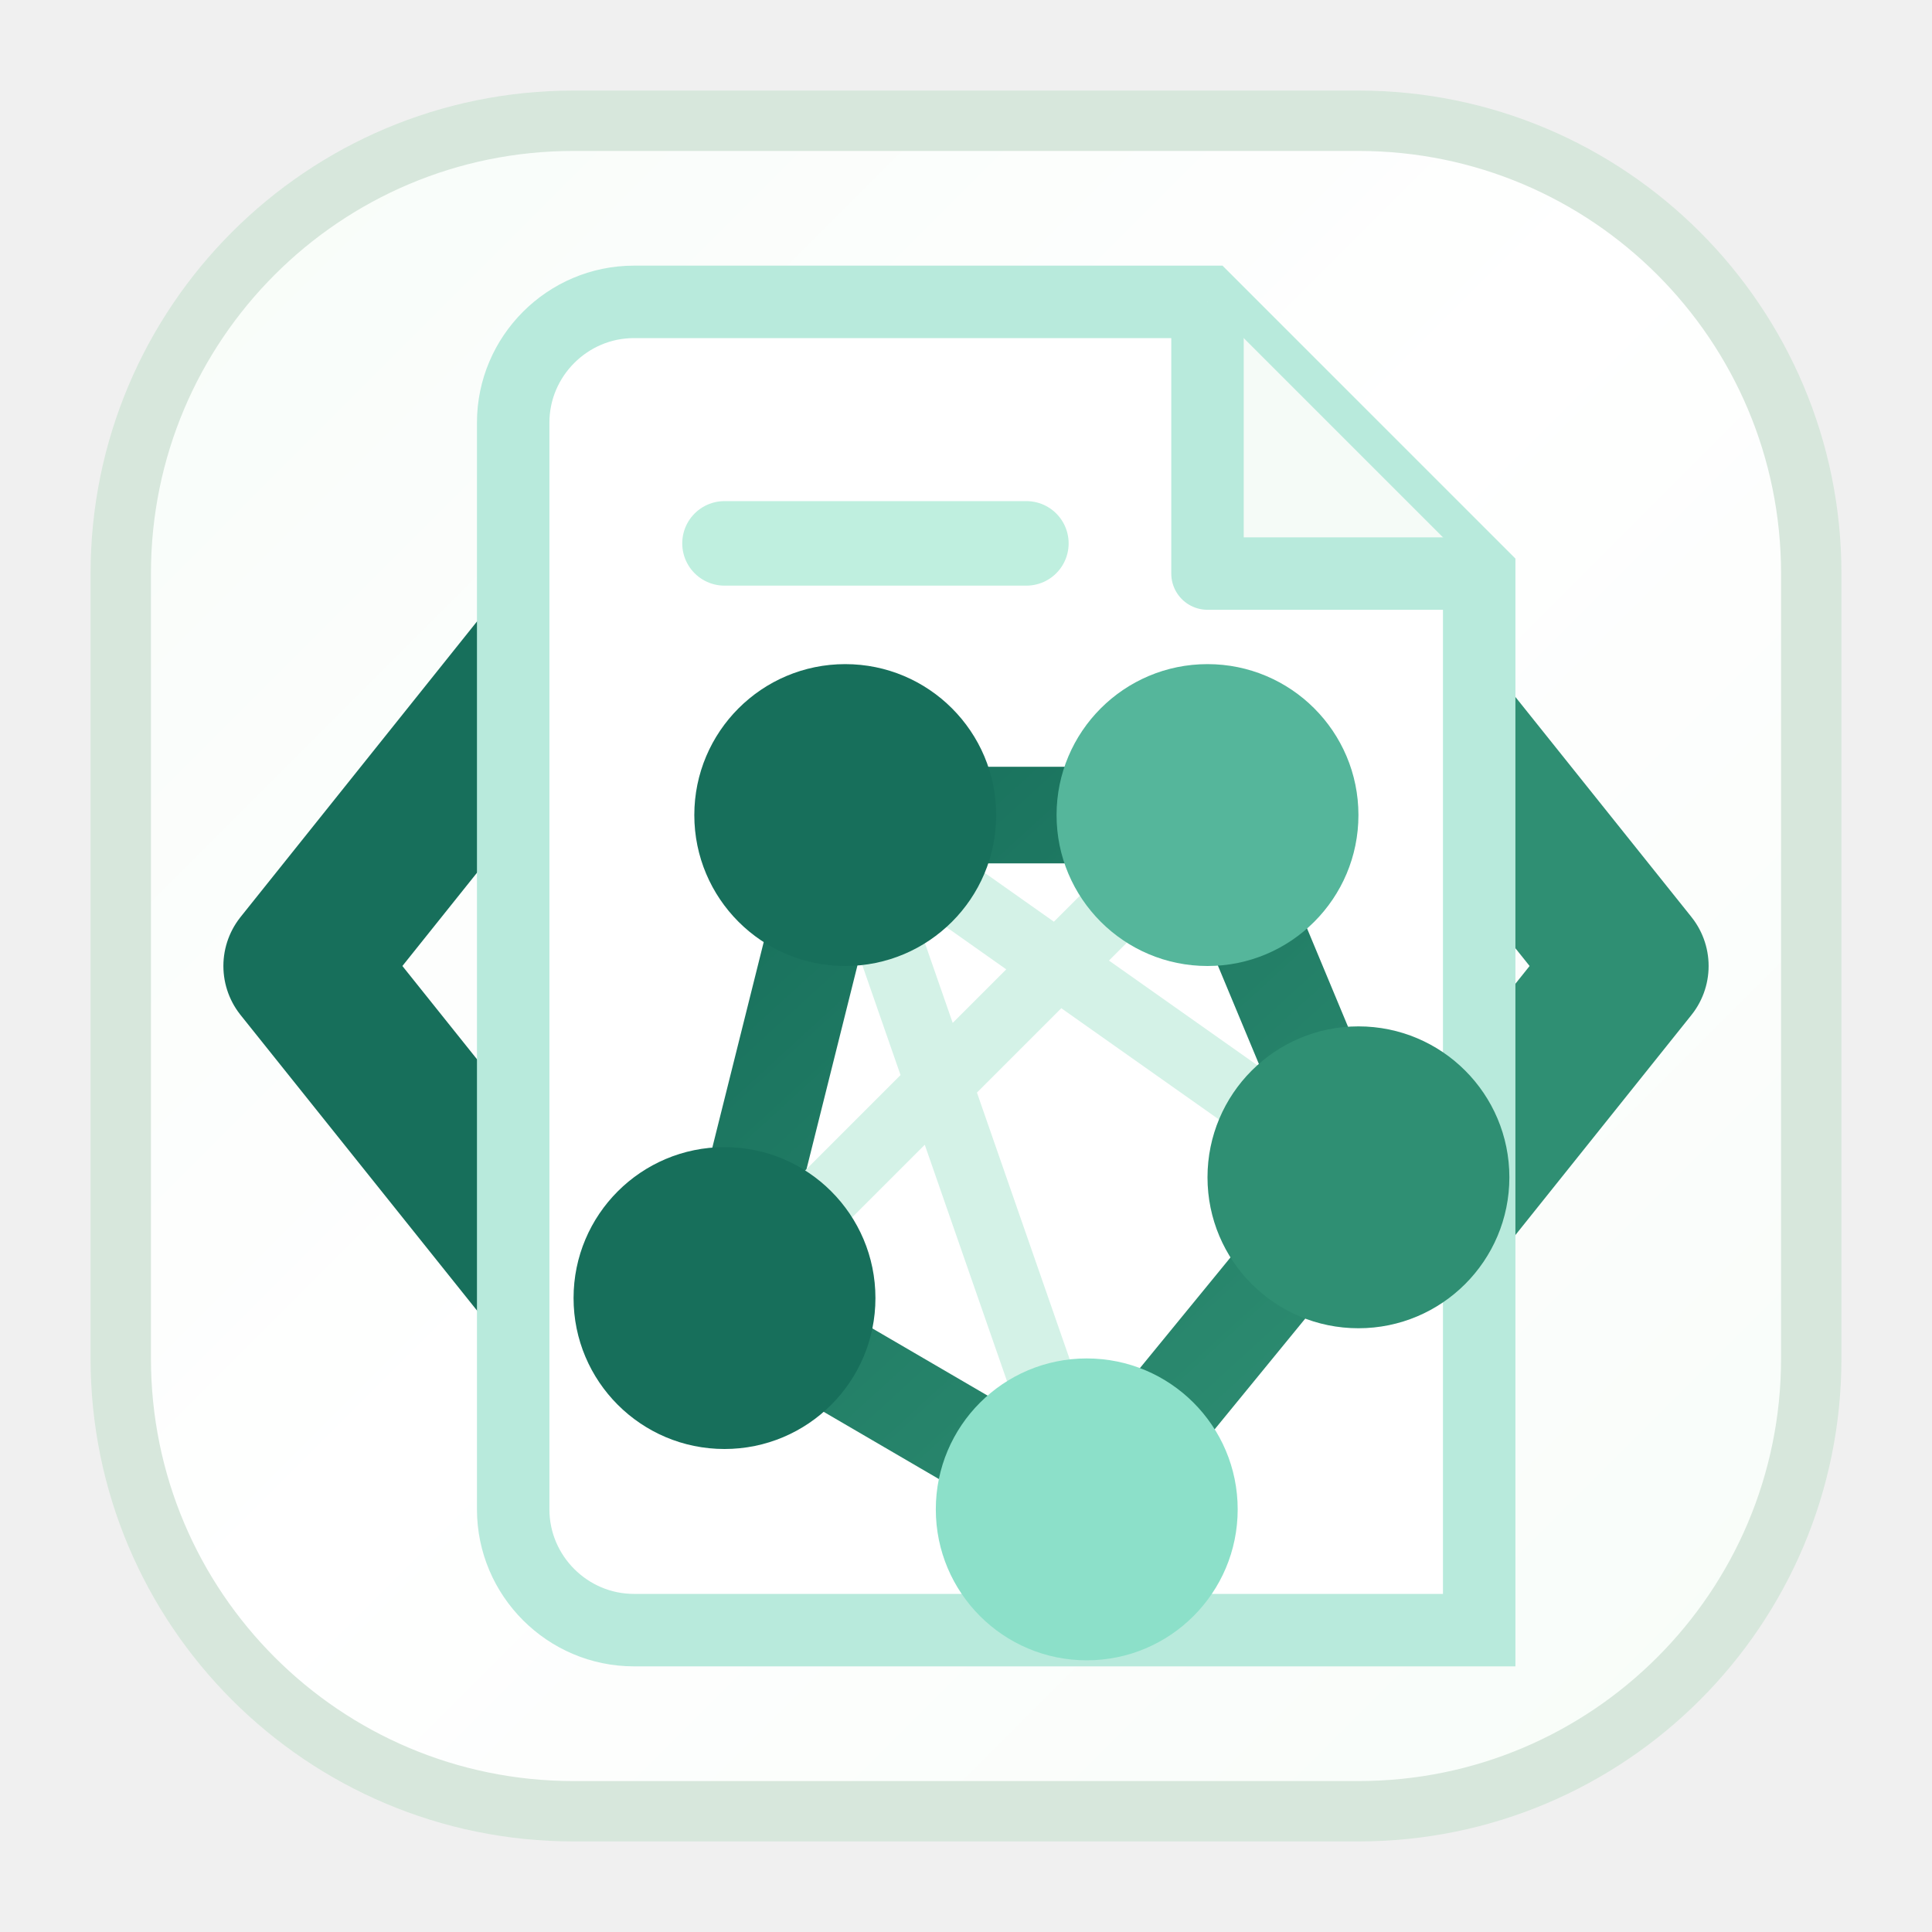
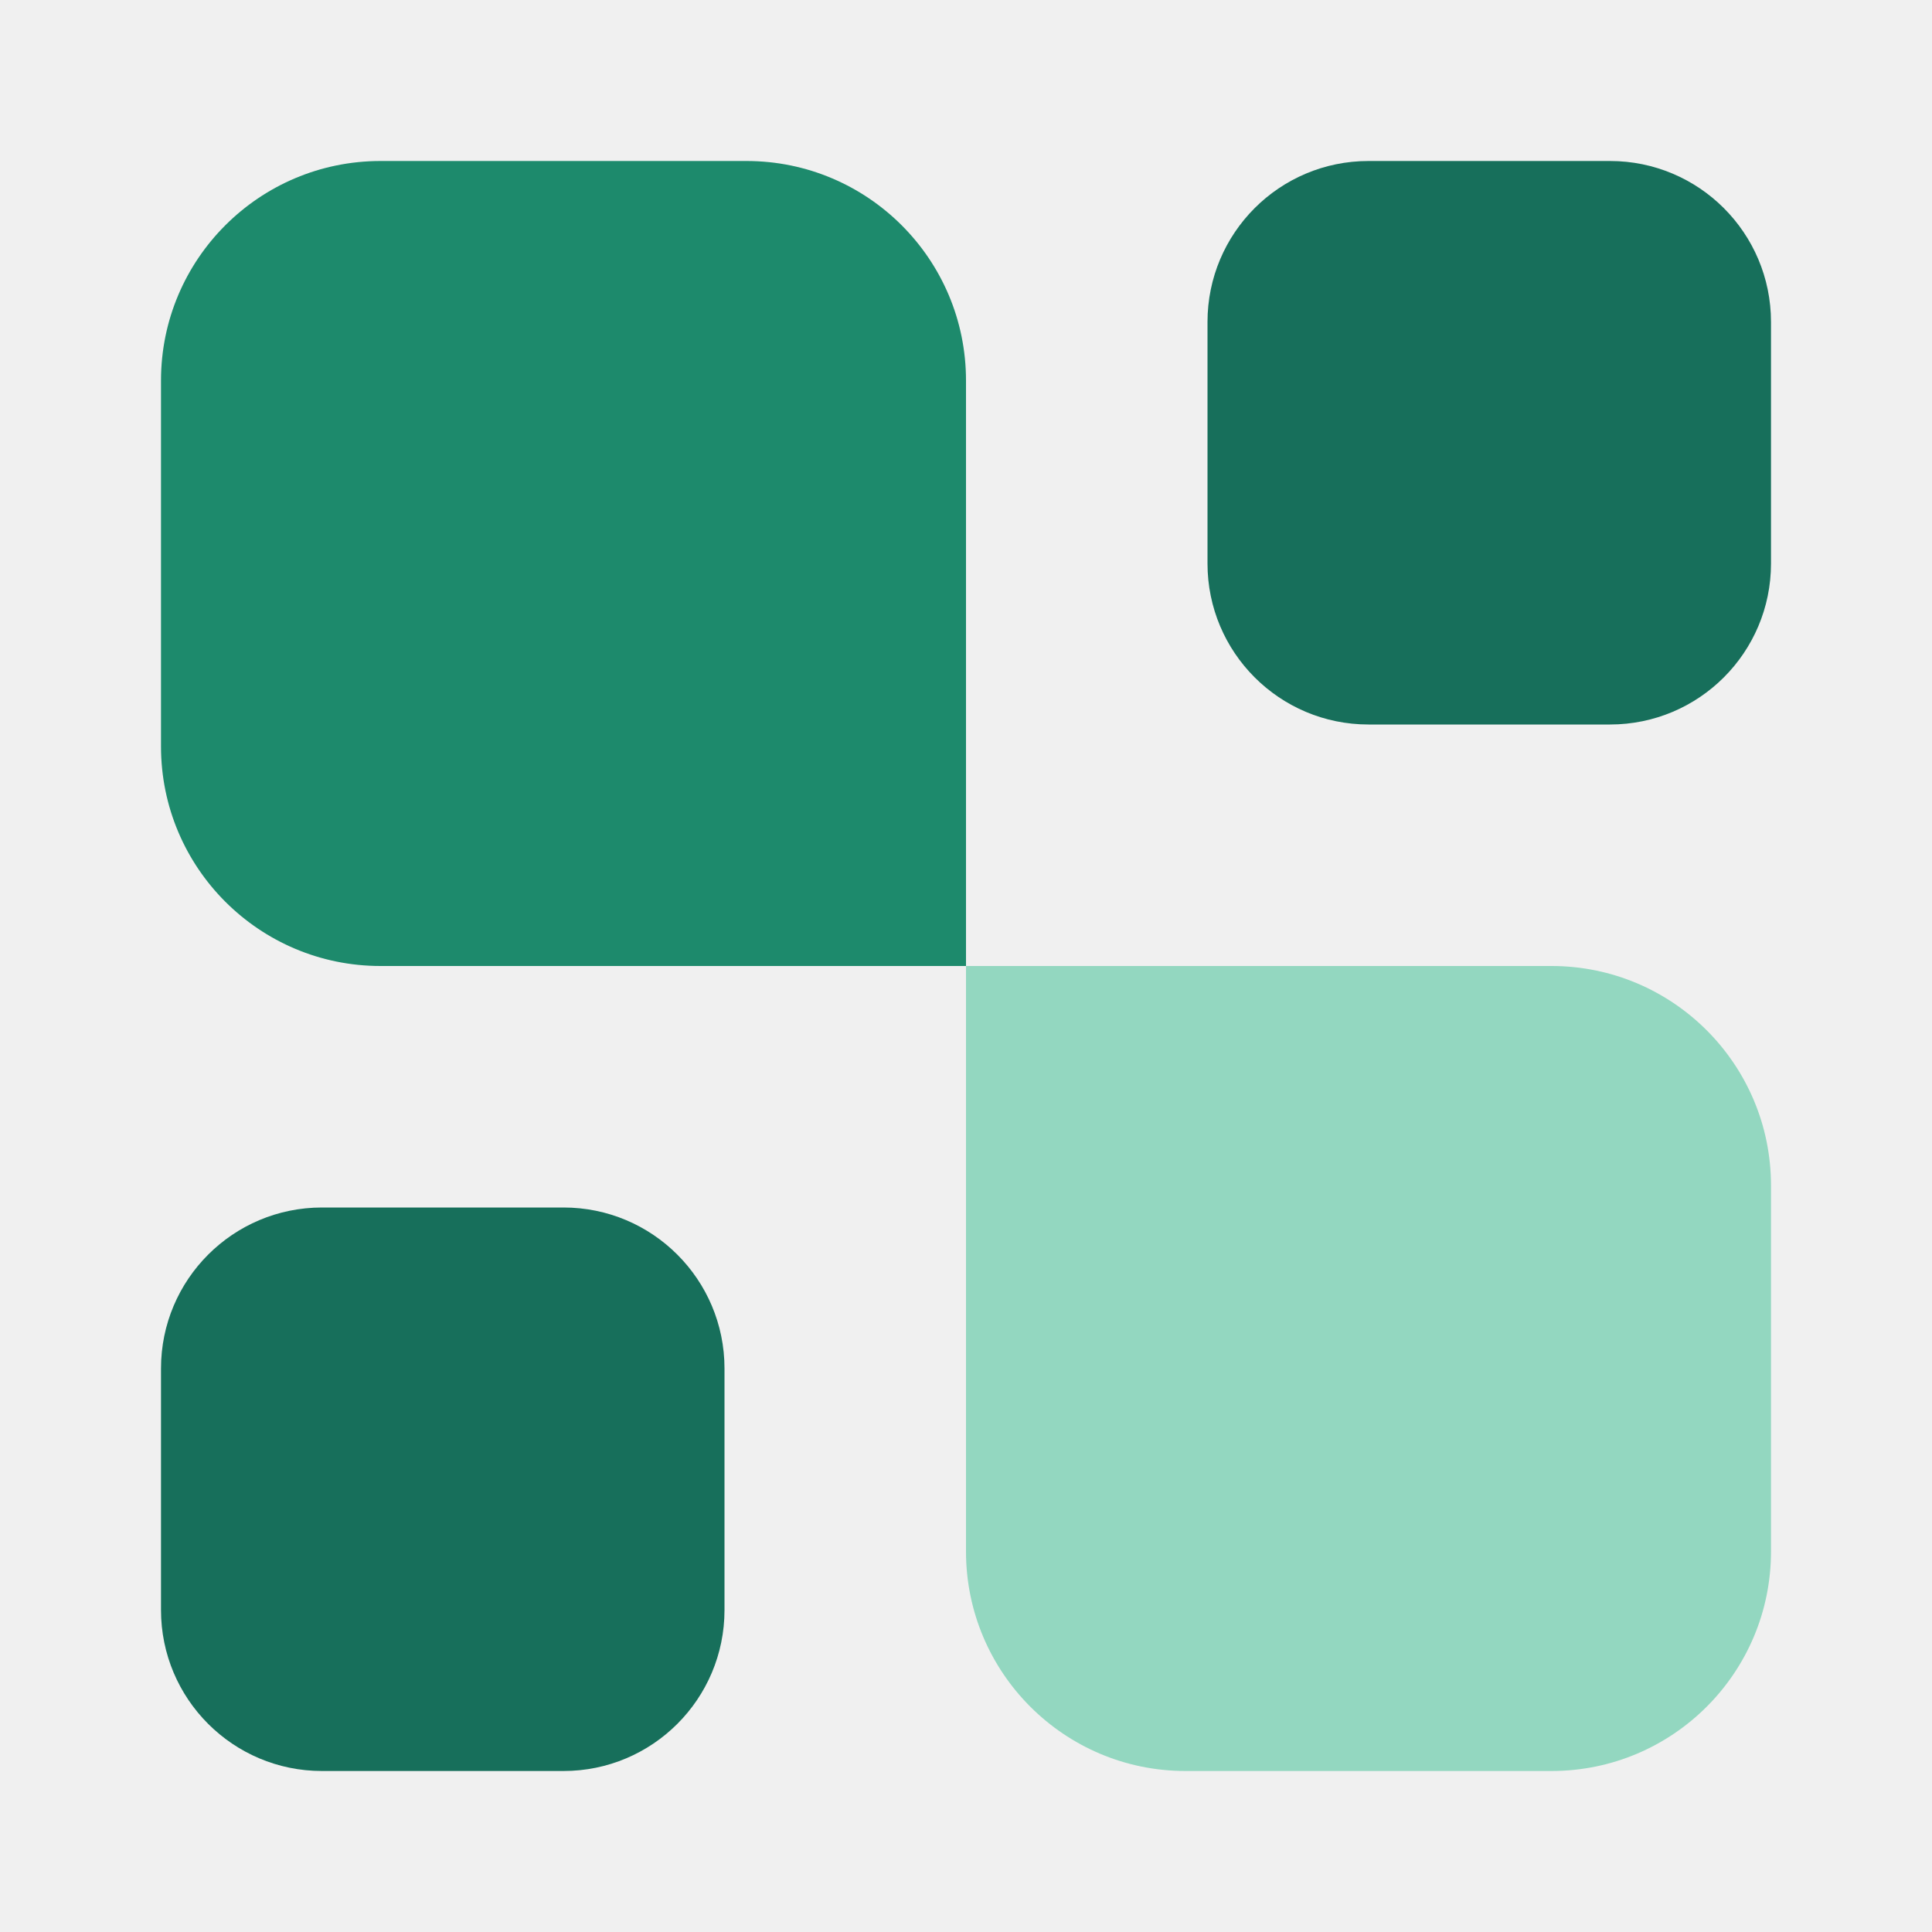
- <svg xmlns="http://www.w3.org/2000/svg" width="64" height="64" viewBox="0 0 64 64" fill="none">
-   <rect x="4" y="4" width="56" height="56" rx="15" fill="url(#shell)" stroke="#D7E7DC" stroke-width="2" />
-   <path d="M18 22L10 32L18 42" stroke="#176F5B" stroke-width="5.2" stroke-linecap="round" stroke-linejoin="round" />
-   <path d="M46 22L54 32L46 42" stroke="#2F8F73" stroke-width="5.2" stroke-linecap="round" stroke-linejoin="round" />
-   <path d="M21 10H40L49 19V54H21C18.8 54 17 52.2 17 50V14C17 11.8 18.8 10 21 10Z" fill="#FFFFFF" stroke="#B8EADC" stroke-width="2.4" />
-   <path d="M40 10V19H49" fill="#F5FBF7" />
-   <path d="M40 10V19H49" stroke="#B8EADC" stroke-width="2.4" stroke-linejoin="round" />
-   <path d="M28 27L40 27L45 39L36 50L24 43L28 27Z" stroke="url(#tensorLine)" stroke-width="3.2" stroke-linecap="round" stroke-linejoin="round" />
-   <path d="M28 27L36 50M40 27L24 43M45 39L28 27" stroke="#D4F2E7" stroke-width="2.2" stroke-linecap="round" />
-   <circle cx="28" cy="27" r="5" fill="#176F5B" />
-   <circle cx="40" cy="27" r="5" fill="#55B69B" />
-   <circle cx="45" cy="39" r="5" fill="#2F8F73" />
-   <circle cx="36" cy="50" r="5" fill="#8CE0C9" />
-   <circle cx="24" cy="43" r="5" fill="#176F5B" />
-   <path d="M24 18H34" stroke="#BFEFDF" stroke-width="2.8" stroke-linecap="round" />
-   <defs>
-     <linearGradient id="shell" x1="4" y1="4" x2="60" y2="60" gradientUnits="userSpaceOnUse">
-       <stop stop-color="#F7FCF8" />
-       <stop offset="0.48" stop-color="#FFFFFF" />
-       <stop offset="1" stop-color="#F7FCF8" />
-     </linearGradient>
-     <linearGradient id="tensorLine" x1="24" y1="27" x2="45" y2="50" gradientUnits="userSpaceOnUse">
-       <stop stop-color="#176F5B" />
-       <stop offset="1" stop-color="#2F8F73" />
-     </linearGradient>
-   </defs>
+ <svg xmlns="http://www.w3.org/2000/svg" width="24" height="24" viewBox="0 0 24 24" fill="none">
+   <path d="M22 19.273C22 20.779 20.779 22 19.273 22H14.727C13.221 22 12 20.779 12 19.273V12H19.273C20.779 12 22 13.221 22 14.727V19.273Z" fill="#93D7C0" />
+   <path d="M20 2C21.105 2 22 2.895 22 4V7C22 8.105 21.105 9 20 9H17C15.895 9 15 8.105 15 7V4C15 2.895 15.895 2 17 2H20Z" fill="#176F5B" />
+   <path d="M7 15C8.105 15 9 15.895 9 17V20C9 21.105 8.105 22 7 22H4C2.895 22 2 21.105 2 20V17C2 15.895 2.895 15 4 15H7Z" fill="#176F5B" />
+   <path d="M12 12H4.727C3.221 12 2 10.779 2 9.273V4.727C2 3.221 3.221 2 4.727 2H9.273C10.779 2 12 3.221 12 4.727V12Z" fill="#1D8A6C" />
</svg>
